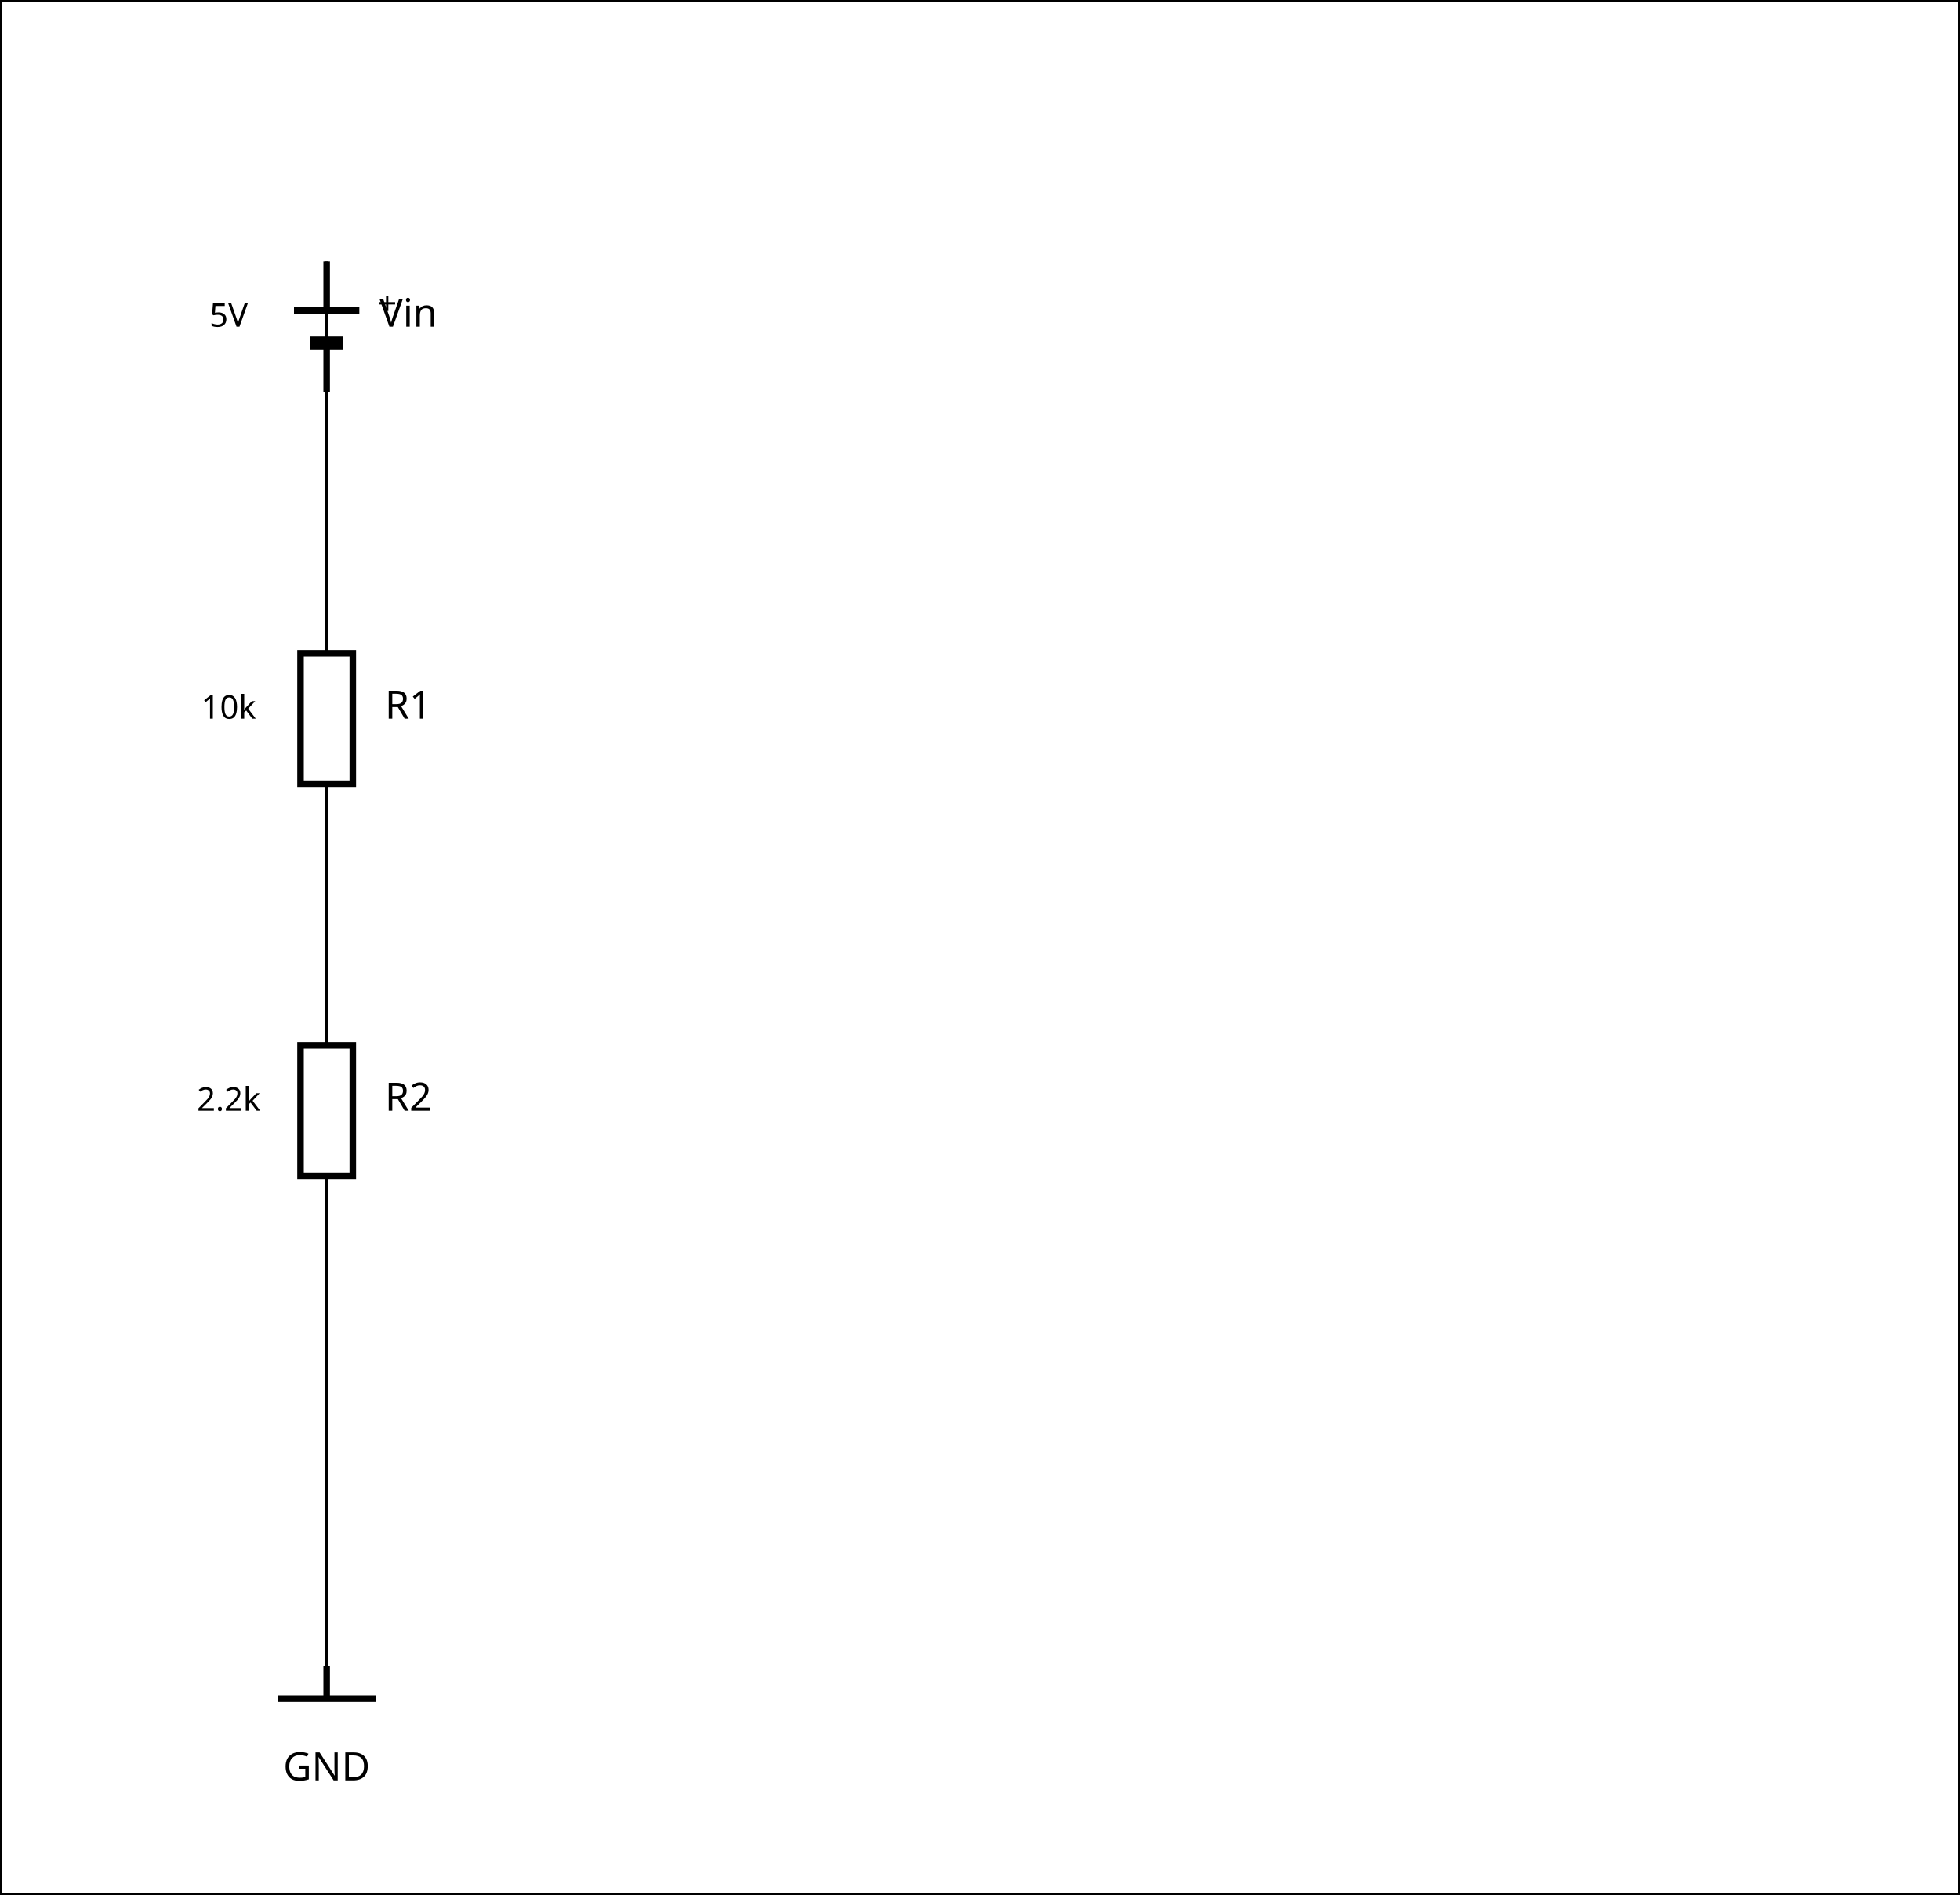
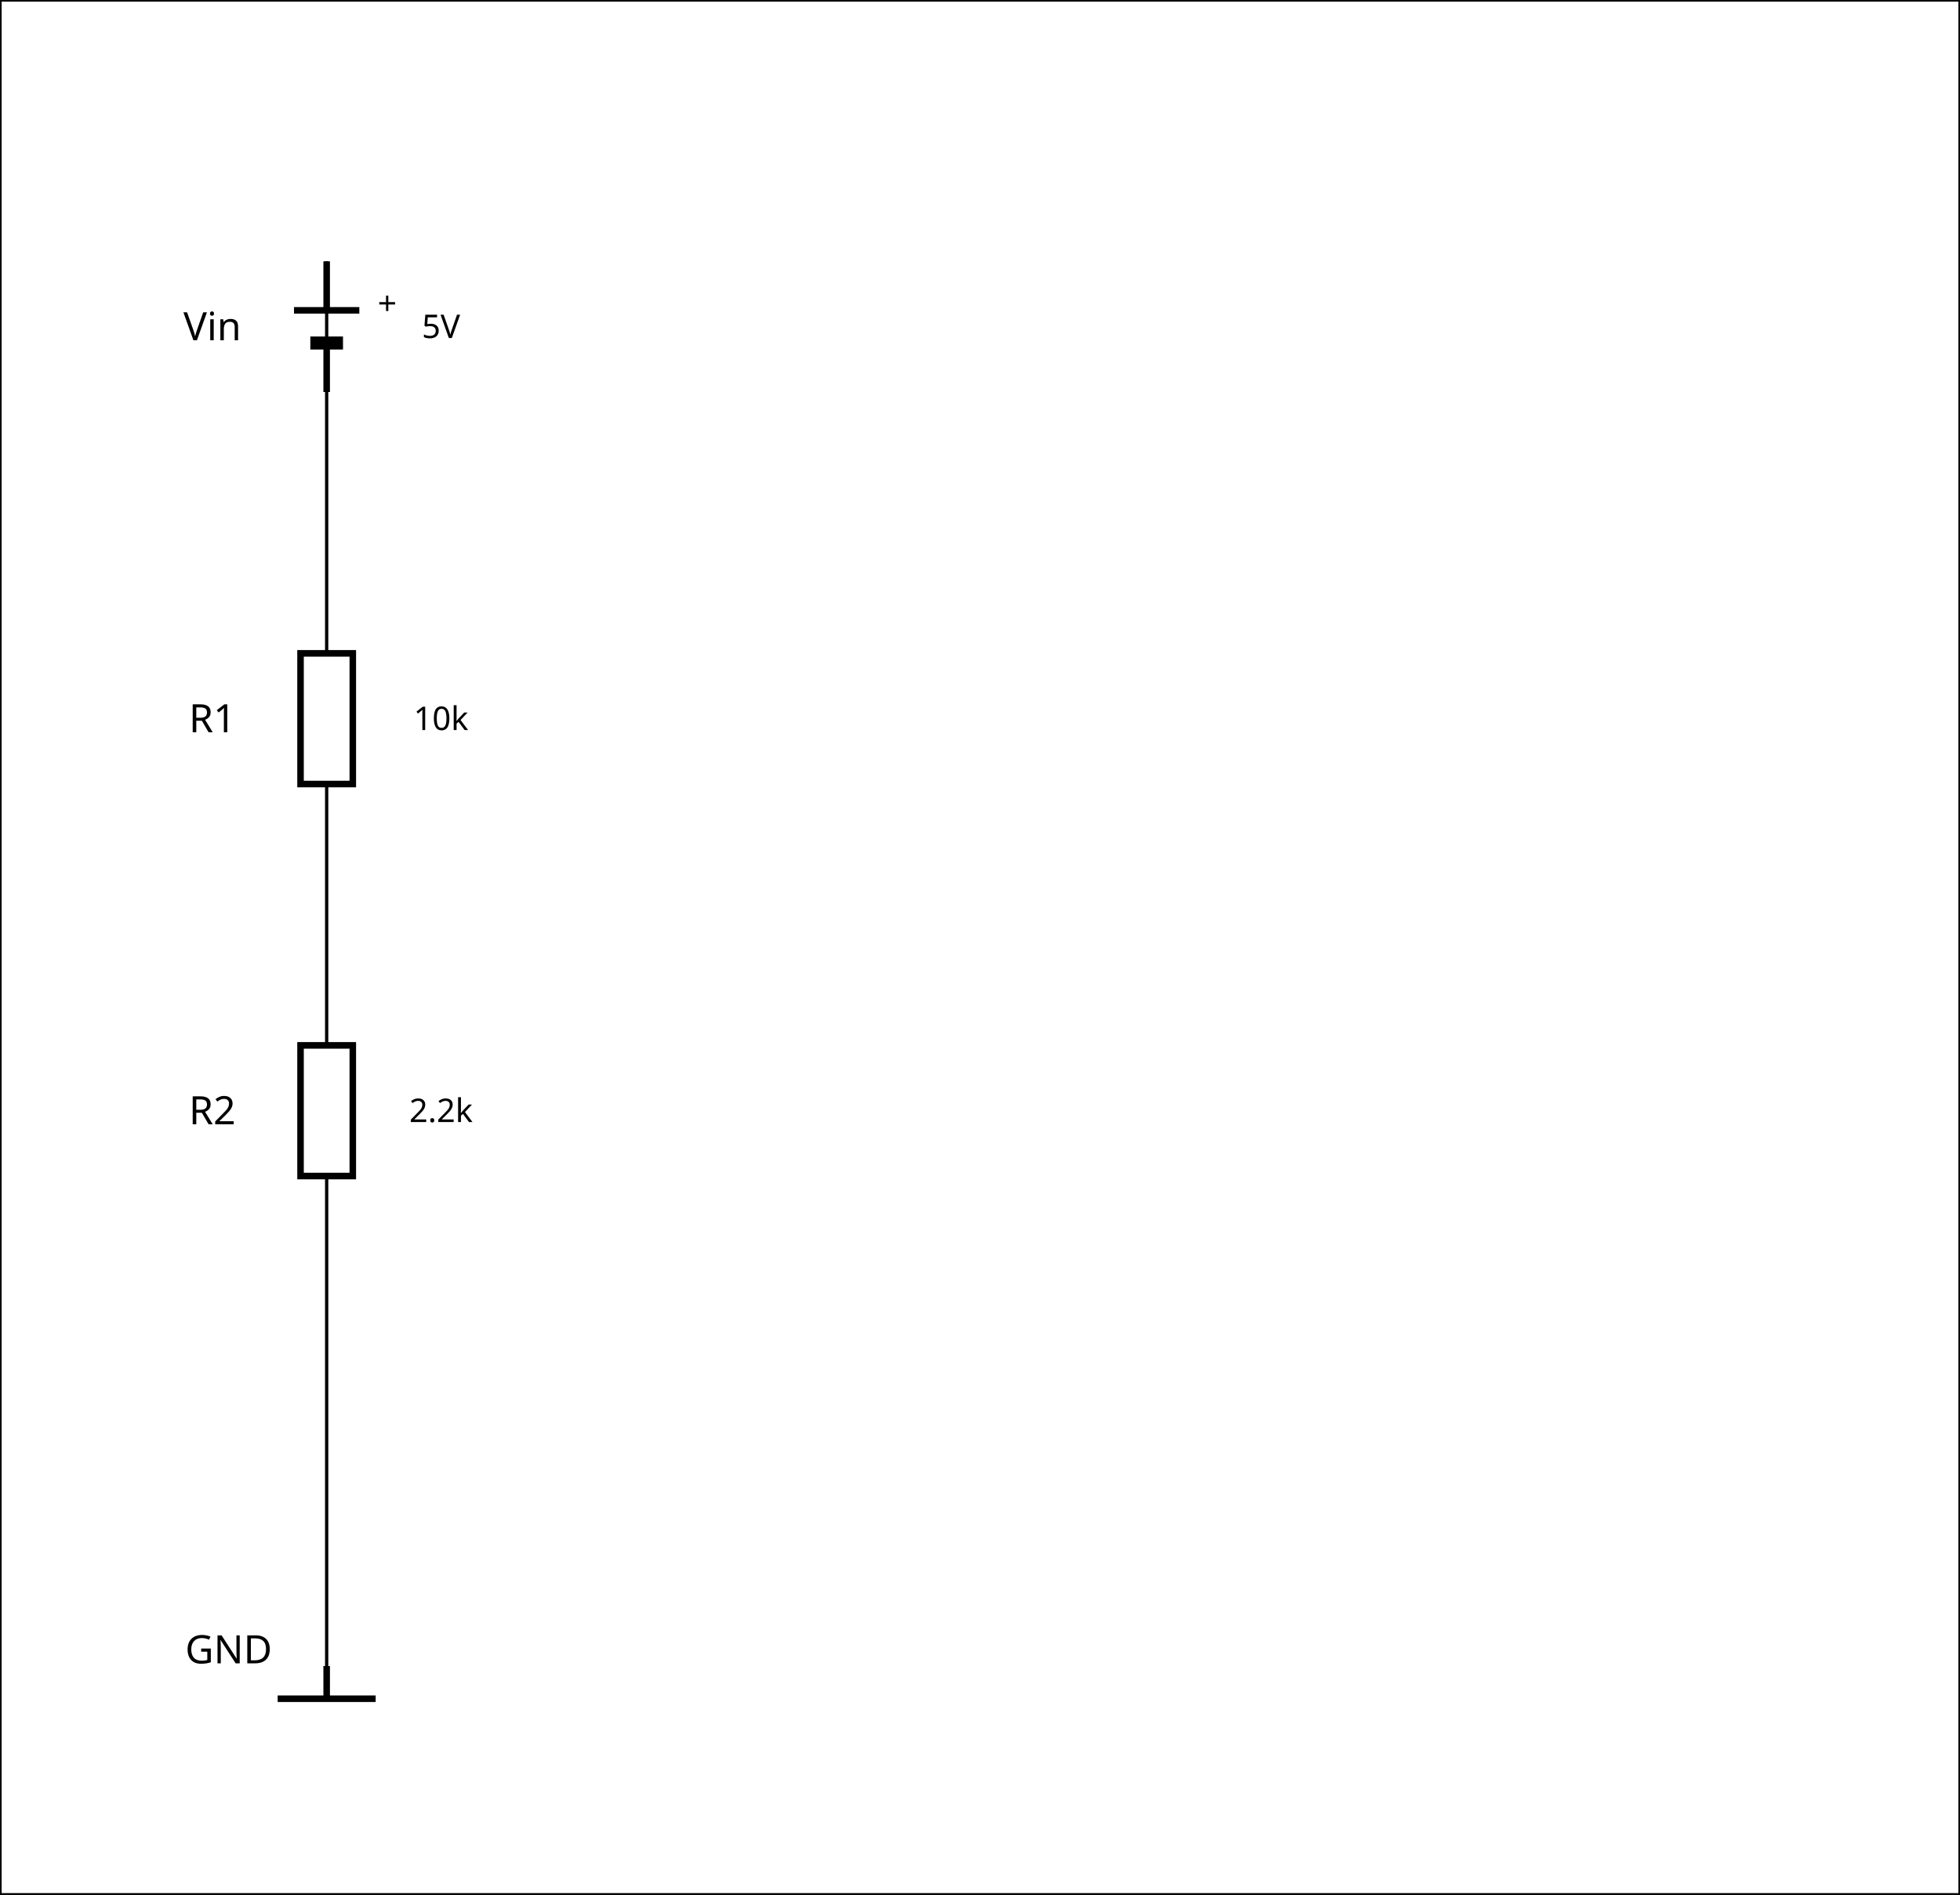
<svg xmlns="http://www.w3.org/2000/svg" width="600" height="580" viewBox="0 0 600 580">
  <style> text { font-family: sans-serif; fill: black; } path, line, rect { stroke: black; } </style>
  <rect width="100%" height="100%" fill="white" />
  <g transform="translate(100, 100) rotate(90.0)">
    <g class="symbol">
      <line x1="-5" y1="-10" x2="-5" y2="10" stroke="currentColor" stroke-width="2" />
      <line x1="5" y1="-5" x2="5" y2="5" stroke="currentColor" stroke-width="4" />
      <line x1="-20" y1="0" x2="-5" y2="0" stroke="currentColor" stroke-width="2" />
      <line x1="5" y1="0" x2="20" y2="0" stroke="currentColor" stroke-width="2" />
      <text x="-10" y="-15" font-size="10" fill="currentColor">+</text>
    </g>
-     <text x="0" y="-25" text-anchor="middle" font-size="12" transform="rotate(-90.0, 0, -25)">Vin</text>
-     <text x="0" y="30" text-anchor="middle" font-size="10" fill="gray" transform="rotate(-90.0, 0, 30)">5V</text>
+     <text x="-2.1431318985078682e-15" y="35.0" text-anchor="middle" font-size="12" dominant-baseline="middle" transform="rotate(-90.0, -2.1431318985078682e-15, 35.0)">Vin</text>
+     <text x="2.1431318985078682e-15" y="-35.0" text-anchor="middle" font-size="10" fill="gray" dominant-baseline="middle" transform="rotate(-90.0, 2.1431318985078682e-15, -35.0)">5V</text>
  </g>
  <g transform="translate(100, 220) rotate(90.0)">
    <g class="symbol">
      <rect x="-20" y="-8" width="40" height="16" fill="none" stroke="currentColor" stroke-width="2" />
    </g>
-     <text x="0" y="-25" text-anchor="middle" font-size="12" transform="rotate(-90.0, 0, -25)">R1</text>
-     <text x="0" y="30" text-anchor="middle" font-size="10" fill="gray" transform="rotate(-90.0, 0, 30)">10k</text>
+     <text x="-2.1431318985078682e-15" y="35.0" text-anchor="middle" font-size="12" dominant-baseline="middle" transform="rotate(-90.0, -2.1431318985078682e-15, 35.0)">R1</text>
+     <text x="2.1431318985078682e-15" y="-35.0" text-anchor="middle" font-size="10" fill="gray" dominant-baseline="middle" transform="rotate(-90.0, 2.1431318985078682e-15, -35.0)">10k</text>
  </g>
  <g transform="translate(100, 340) rotate(90.0)">
    <g class="symbol">
      <rect x="-20" y="-8" width="40" height="16" fill="none" stroke="currentColor" stroke-width="2" />
    </g>
-     <text x="0" y="-25" text-anchor="middle" font-size="12" transform="rotate(-90.0, 0, -25)">R2</text>
-     <text x="0" y="30" text-anchor="middle" font-size="10" fill="gray" transform="rotate(-90.0, 0, 30)">2.2k</text>
+     <text x="-2.1431318985078682e-15" y="35.0" text-anchor="middle" font-size="12" dominant-baseline="middle" transform="rotate(-90.0, -2.1431318985078682e-15, 35.0)">R2</text>
+     <text x="2.1431318985078682e-15" y="-35.0" text-anchor="middle" font-size="10" fill="gray" dominant-baseline="middle" transform="rotate(-90.0, 2.1431318985078682e-15, -35.0)">2.2k</text>
  </g>
  <g transform="translate(100, 520) rotate(0.0)">
    <g class="symbol">
      <line x1="-15" y1="0" x2="15" y2="0" stroke="currentColor" stroke-width="2" />
      <line x1="0" y1="-10" x2="0" y2="0" stroke="currentColor" stroke-width="2" />
    </g>
-     <text x="0" y="25" text-anchor="middle" font-size="12">GND</text>
-     <text x="0" y="80" text-anchor="middle" font-size="10" fill="gray" />
+     <text x="-30.0" y="-15.0" text-anchor="middle" font-size="12" dominant-baseline="middle" transform="rotate(-0.0, -30.0, -15.0)">GND</text>
+     <text x="30.0" y="0.0" text-anchor="middle" font-size="10" fill="gray" dominant-baseline="middle" transform="rotate(-0.0, 30.0, 0.0)" />
  </g>
  <path d="M 100.0 80.0 L 100.0 200.0 L 100.0 200.0" stroke="blue" stroke-width="1" fill="none" />
  <path d="M 100.0 240.0 L 100.0 320.0 L 100.0 320.0" stroke="blue" stroke-width="1" fill="none" />
  <path d="M 100.0 360.0 L 100.0 510 L 100 510" stroke="blue" stroke-width="1" fill="none" />
</svg>
